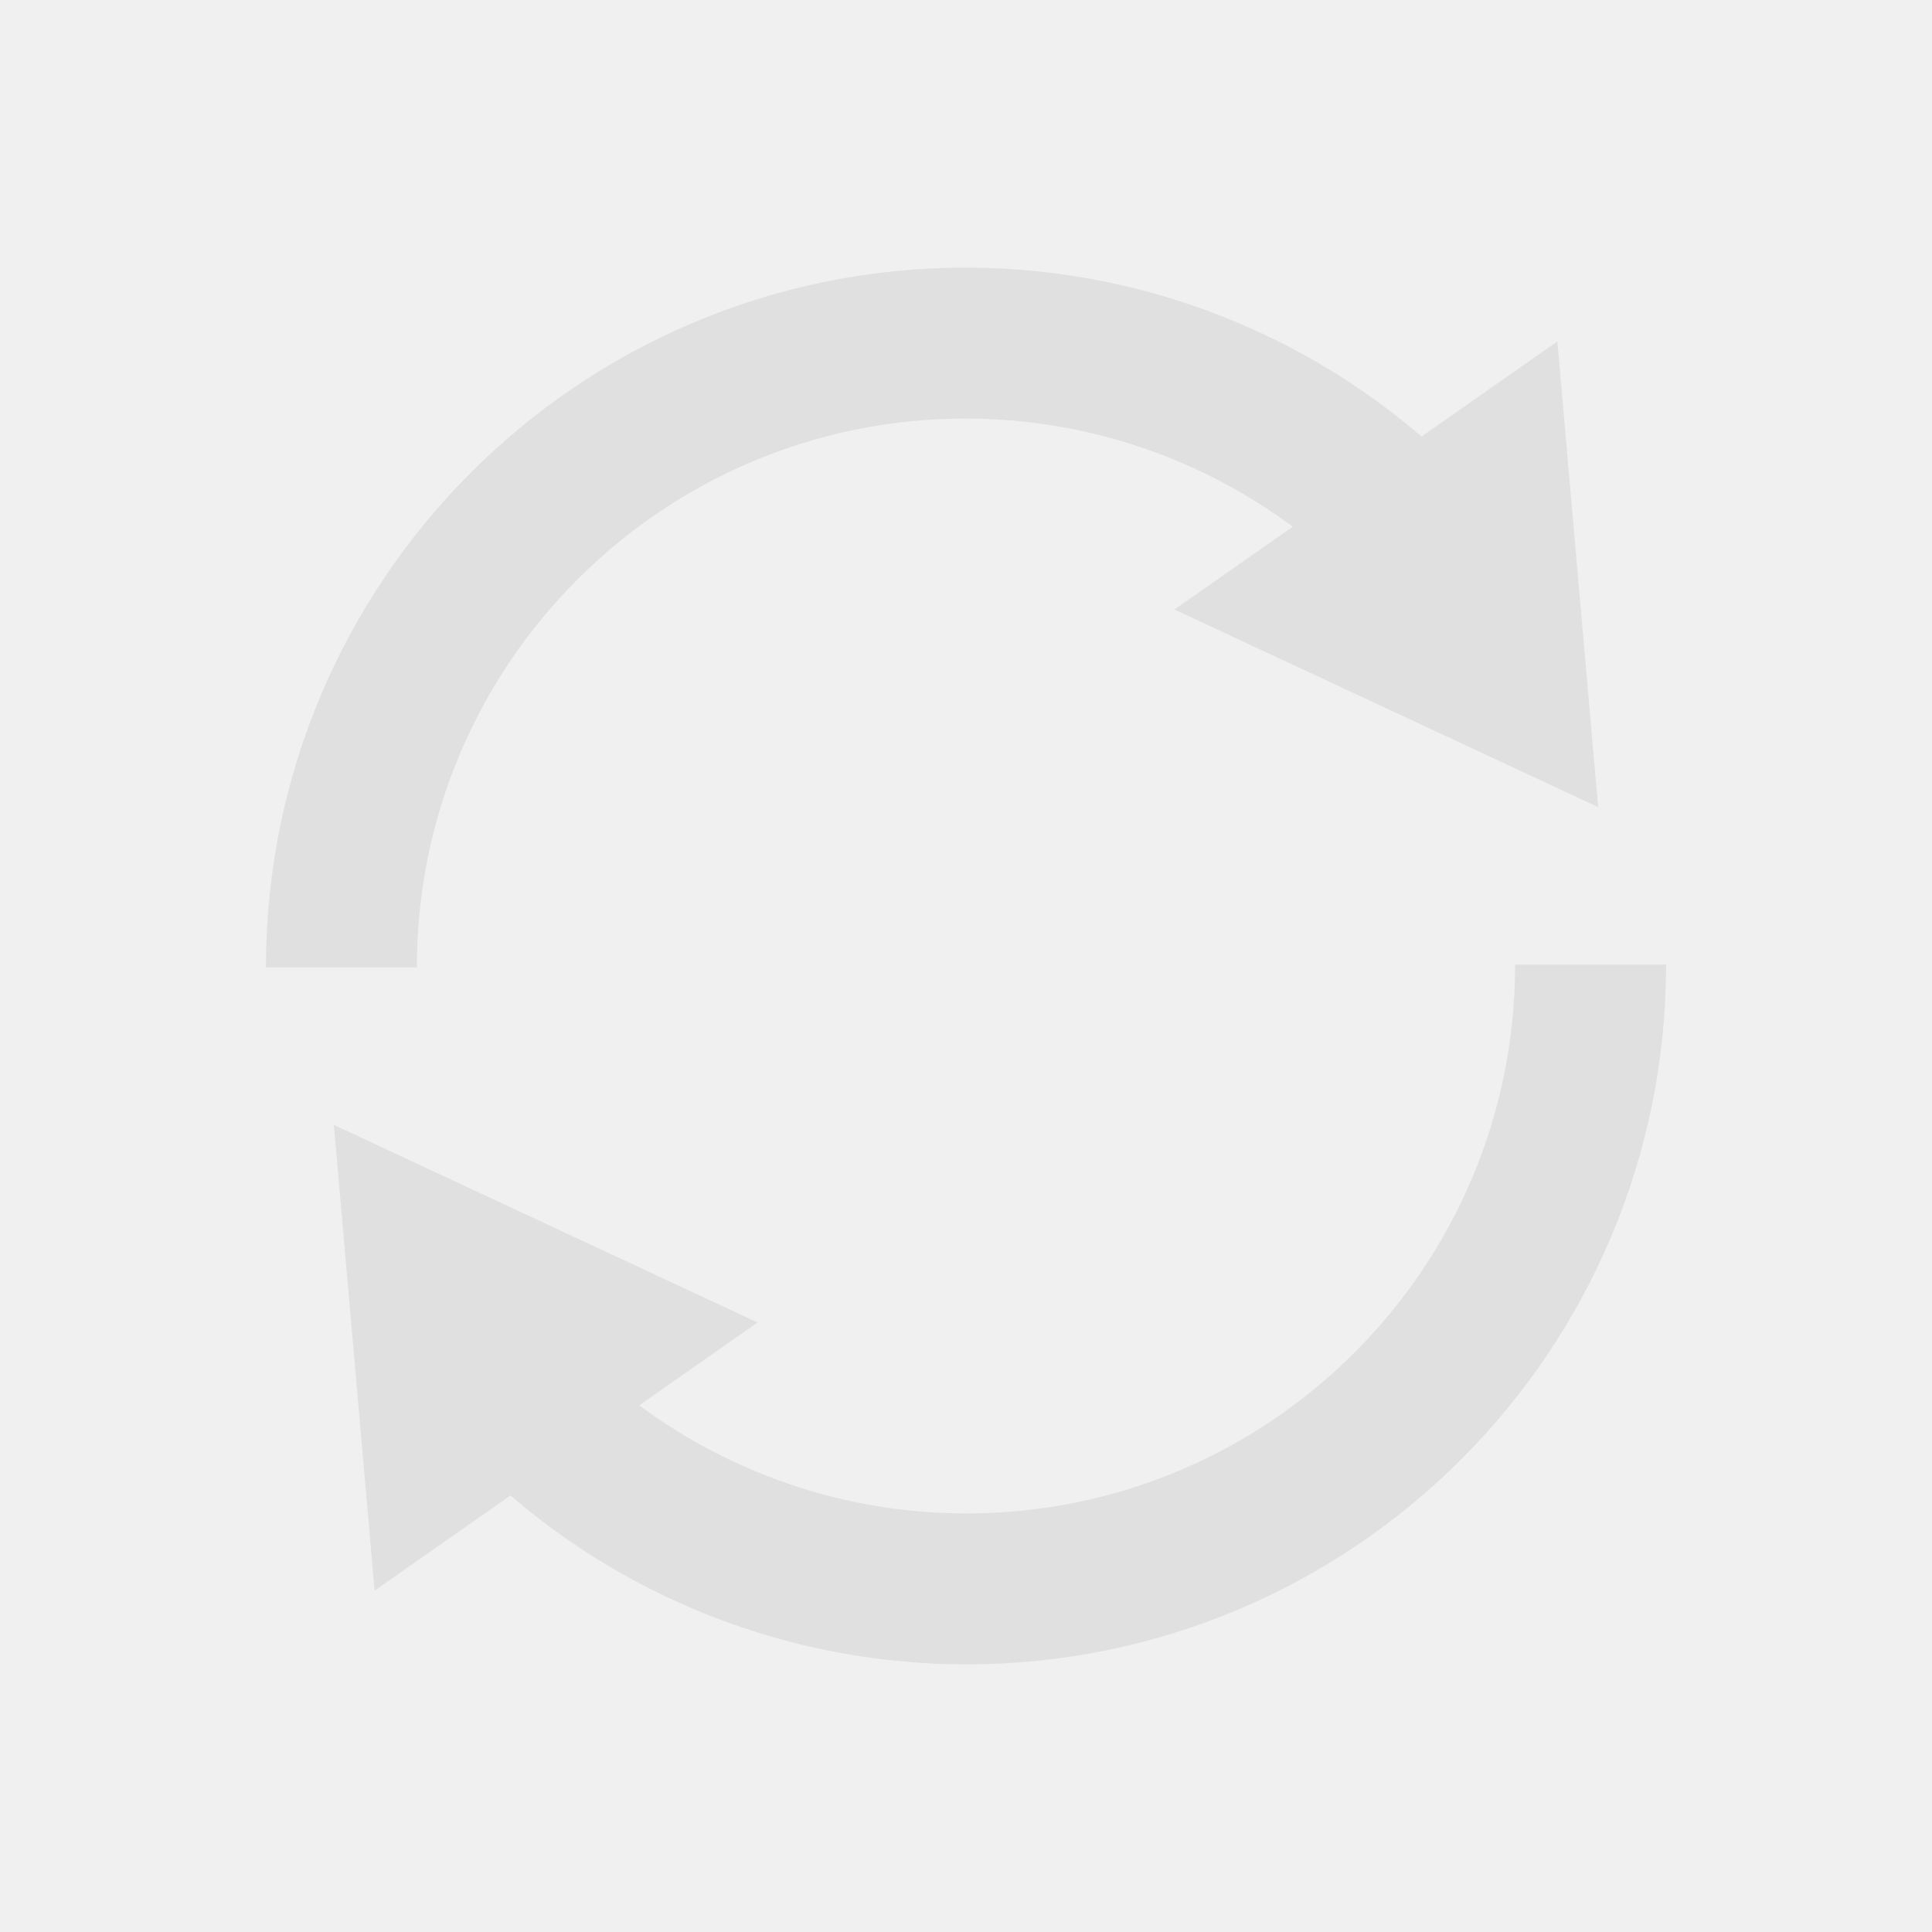
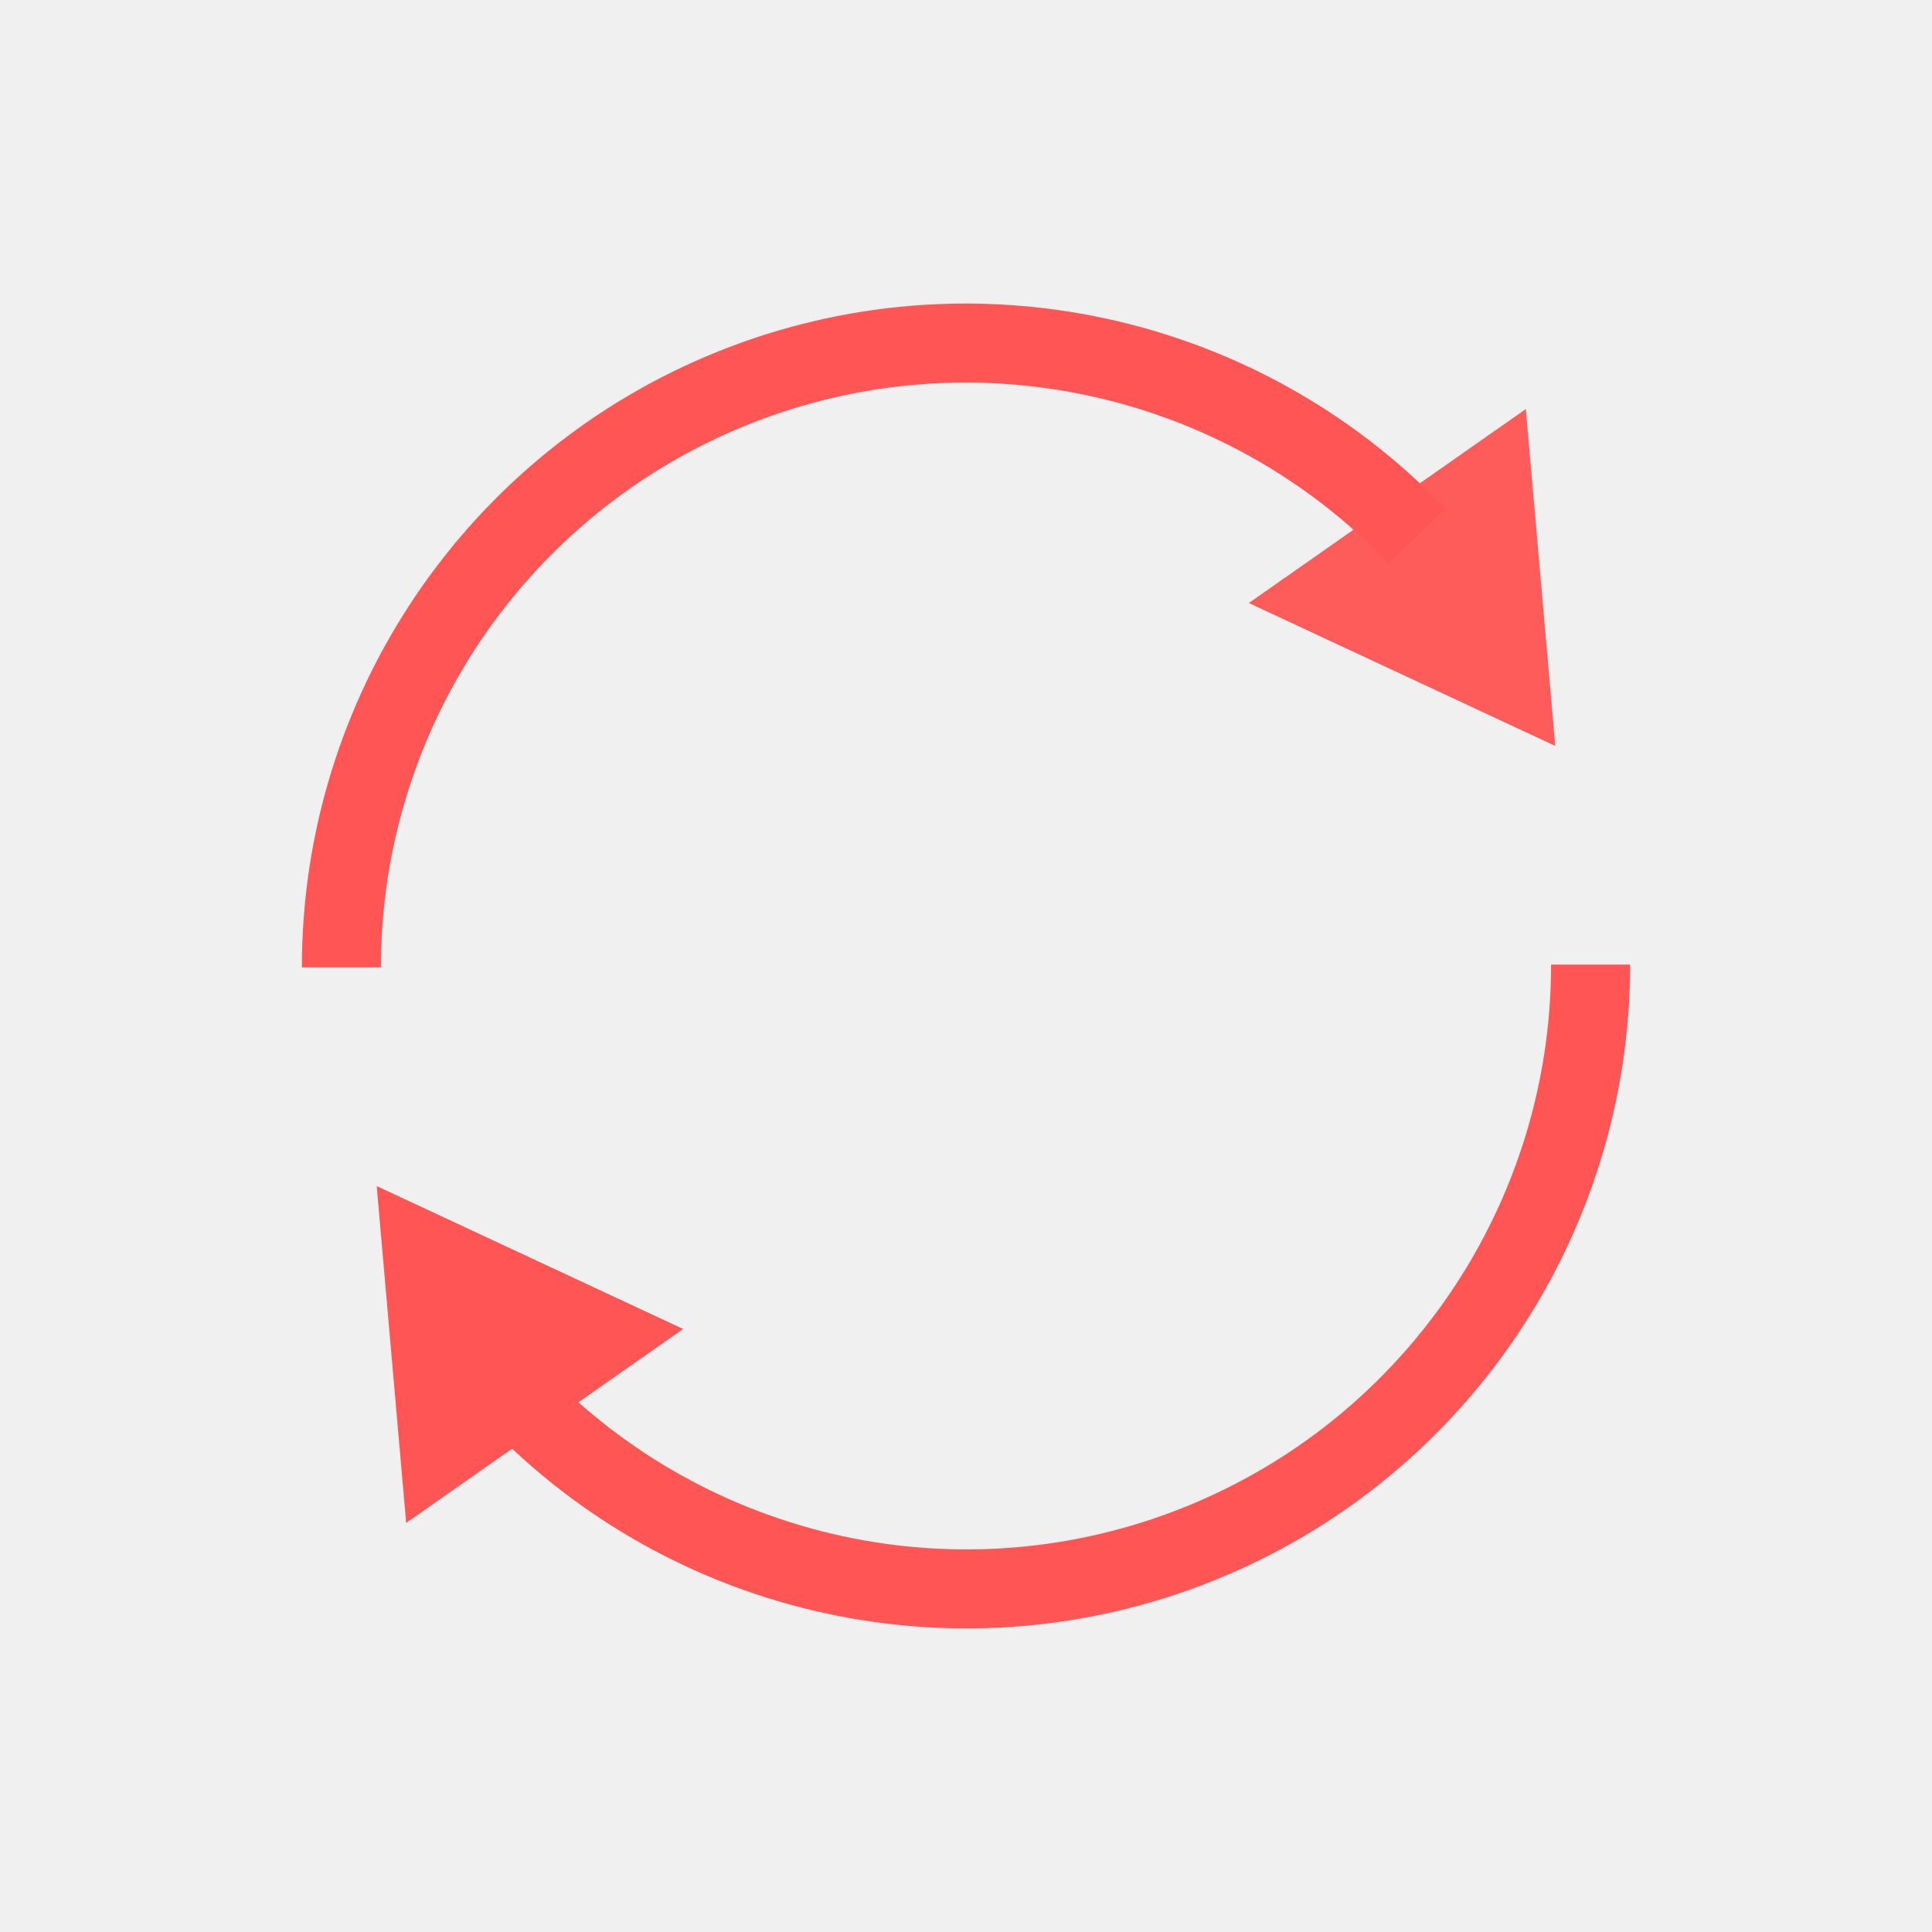
<svg xmlns="http://www.w3.org/2000/svg" width="32" height="32" id="svg2" version="1.1">
  <defs id="defs4">
    <marker orient="auto" refY="0.0" refX="0.0" id="Arrow2Send" style="overflow:visible;">
      <path id="path3792" style="fill-rule:evenodd;stroke-width:0.625;stroke-linejoin:round;" d="M 8.719,4.034 L -2.207,0.016 L 8.719,-4.002 C 6.973,-1.63 6.983,1.616 8.719,4.034 z " transform="scale(0.3) rotate(180) translate(-2.3,0)" />
    </marker>
    <marker orient="auto" refY="0" refX="0" id="TriangleOutL" style="overflow:visible">
      <path id="path3901" d="m 5.77,0 -8.65,5 0,-10 8.65,5 z" style="fill-rule:evenodd;stroke:#000000;stroke-width:1pt" transform="scale(0.8,0.8)" />
    </marker>
    <marker orient="auto" refY="0" refX="0" id="Arrow2Mend" style="overflow:visible">
      <path id="path3786" style="fill-rule:evenodd;stroke-width:0.625;stroke-linejoin:round" d="M 8.719,4.034 -2.207,0.016 8.719,-4.002 c -1.745,2.372 -1.735,5.617 -6e-7,8.035 z" transform="scale(-0.6,-0.6)" />
    </marker>
    <marker orient="auto" refY="0" refX="0" id="Arrow2Lend" style="overflow:visible">
      <path id="path3780" style="fill-rule:evenodd;stroke-width:0.625;stroke-linejoin:round" d="M 8.719,4.034 -2.207,0.016 8.719,-4.002 c -1.745,2.372 -1.735,5.617 -6e-7,8.035 z" transform="matrix(-1.1,0,0,-1.1,-1.1,0)" />
    </marker>
    <marker orient="auto" refY="0" refX="0" id="Arrow1Lend" style="overflow:visible">
      <path id="path3762" d="M 0,0 5,-5 -12.5,0 5,5 0,0 z" style="fill-rule:evenodd;stroke:#000000;stroke-width:1pt" transform="matrix(-0.8,0,0,-0.8,-10,0)" />
    </marker>
    <marker orient="auto" refY="0" refX="0" id="EmptyTriangleOutL" style="overflow:visible">
      <path id="path3919" d="m 5.77,0 -8.65,5 0,-10 8.65,5 z" style="fill:#ffffff;fill-rule:evenodd;stroke:#000000;stroke-width:1pt" transform="matrix(0.8,0,0,0.8,-4.8,0)" />
    </marker>
+     <filter id="filter6427">
+       <feGaussianBlur stdDeviation="0.082" id="feGaussianBlur6429" />
+     </filter>
  </defs>
  <g style="display:none" transform="translate(0,-1020.362)" id="g7153">
-     <path transform="matrix(0.2635436,0,0,0.2635436,-14.96976,987.6481)" d="m 520,119.862 c 0,26.234 -21.266,47.5 -47.5,47.5 -26.234,0 -47.5,-21.266 -47.5,-47.5 0,-26.234 21.266,-47.5 47.5,-47.5 26.234,0 47.5,21.266 47.5,47.5 z" id="path7155" style="fill:none;stroke:#0078ff;stroke-width:3.655;stroke-miterlimit:4.2;stroke-opacity:1;stroke-dasharray:none;stroke-dashoffset:0" />
-     <path style="fill:#ffffff;fill-opacity:0;stroke:#009696;stroke-width:3.655;stroke-miterlimit:4.2;stroke-opacity:0.588;stroke-dasharray:none;stroke-dashoffset:0;marker-end:none;display:inline" id="path6247" d="m 520,119.862 c 0,26.234 -21.266,47.5 -47.5,47.5 -26.234,0 -47.5,-21.266 -47.5,-47.5 0,-26.234 21.266,-47.5 47.5,-47.5 26.234,0 47.5,21.266 47.5,47.5 z" transform="matrix(0.2229985,0,0,0.2229985,-89.36677,1009.633)" />
+     <path transform="matrix(0.2635436,0,0,0.2635436,-14.96976,987.6481)" d="m 520,119.862 a 47.5,47.5 0 1 1 -95,0 47.5,47.5 0 1 1 95,0 z" id="path7155" style="fill:none;stroke:#0078ff;stroke-width:3.655;stroke-miterlimit:4.2;stroke-opacity:1;stroke-dasharray:none;stroke-dashoffset:0" />
+     <path style="fill:#ffffff;fill-opacity:0;stroke:#009696;stroke-width:3.655;stroke-miterlimit:4.2;stroke-opacity:0.588;stroke-dasharray:none;stroke-dashoffset:0;marker-end:none;display:inline" id="path6247" d="m 520,119.862 a 47.5,47.5 0 1 1 -95,0 47.5,47.5 0 1 1 95,0 z" transform="matrix(0.2229985,0,0,0.2229985,-89.36677,1009.633)" />
  </g>
  <g id="layer2" style="display:inline">
-     <g id="g6301" transform="translate(1.5e-6,0)">
-       <g id="g7073-7" style="display:inline" transform="matrix(-1,0,0,-1,31.89858,30.53936)" />
-       <path transform="matrix(-0.217688,0,0,-0.217688,118.8523,42.11538)" d="m 520,119.862 c 0,26.234 -21.266,47.5 -47.5,47.5 -12.973,0 -25.381,-5.306 -34.343,-14.685" id="path6247-5-1" style="fill:none;stroke:#e0e0e0;stroke-width:11.484;stroke-miterlimit:4.2;stroke-opacity:1;stroke-dasharray:none;stroke-dashoffset:0;marker-end:none;display:inline" />
-       <path transform="matrix(-0.492216,0.04306331,-0.04306331,-0.492216,45.28045,-1.091608)" d="m 50,-18 -3.75,2.165 -3.75,2.165 0,-4.33 0,-4.33 3.75,2.165 z" id="path7051-7" style="fill:#e0e0e0;fill-opacity:1;stroke:#e0e0e0;stroke-width:4.048;stroke-miterlimit:4.2;stroke-opacity:1;stroke-dasharray:none;stroke-dashoffset:0;display:inline" />
-       <path transform="matrix(0.217688,0,0,0.217688,-86.85226,-10.11538)" d="m 520,119.862 c 0,26.234 -21.266,47.5 -47.5,47.5 -12.973,0 -25.381,-5.306 -34.343,-14.685" id="path6247-5-1-7" style="fill:none;stroke:#e0e0e0;stroke-width:11.484;stroke-miterlimit:4.2;stroke-opacity:1;stroke-dasharray:none;stroke-dashoffset:0;marker-end:none;display:inline" />
-       <path transform="matrix(0.492216,-0.04306331,0.04306331,0.492216,-13.28045,33.09161)" d="m 50,-18 -3.75,2.165 -3.75,2.165 0,-4.33 0,-4.33 3.75,2.165 z" id="path7051-7-4" style="fill:#e0e0e0;fill-opacity:1;stroke:#e0e0e0;stroke-width:4.048;stroke-miterlimit:4.2;stroke-opacity:1;stroke-dasharray:none;stroke-dashoffset:0;display:inline" />
-     </g>
+     <g transform="matrix(-1,0,0,-1,31.89858,30.53936)" style="display:inline" id="g7073-7" />
+     <path style="fill:none;stroke:#ff5555;stroke-width:6.013;stroke-miterlimit:4.2;stroke-opacity:1;stroke-dasharray:none;stroke-dashoffset:0;marker-end:none;display:inline" id="path6247-5-1" d="m 520,119.862 a 47.5,47.5 0 0 1 -81.843,32.815" transform="matrix(-0.217688,0,0,-0.217688,118.8523,42.11538)" />
+     <path style="opacity:0.96;fill:#ff5555;fill-opacity:1;stroke:#ff5555;stroke-width:1.545;stroke-miterlimit:4.2;stroke-opacity:1;stroke-dasharray:none;stroke-dashoffset:0;display:inline;" id="path7051-7" d="m 50,-18 -3.75,2.165 -3.75,2.165 0,-4.33 0,-4.33 3.75,2.165 z" transform="matrix(-0.492216,0.04306331,-0.04306331,-0.492216,45.28045,-1.091608)" />
+     <path style="fill:none;stroke:#ff5555;stroke-width:6.013;stroke-miterlimit:4.2;stroke-opacity:1;stroke-dasharray:none;stroke-dashoffset:0;marker-end:none;display:inline" id="path6247-5-1-7" d="m 520,119.862 a 47.5,47.5 0 0 1 -81.843,32.815" transform="matrix(0.217688,0,0,0.217688,-86.85226,-10.11538)" />
+     <path style="fill:#ff5555;fill-opacity:1;stroke:#ff5555;stroke-width:1.545;stroke-miterlimit:4.2;stroke-opacity:1;stroke-dasharray:none;stroke-dashoffset:0;display:inline" id="path7051-7-4" d="m 50,-18 -3.75,2.165 -3.75,2.165 0,-4.33 0,-4.33 3.75,2.165 z" transform="matrix(0.492216,-0.04306331,0.04306331,0.492216,-13.28045,33.09161)" />
  </g>
</svg>
